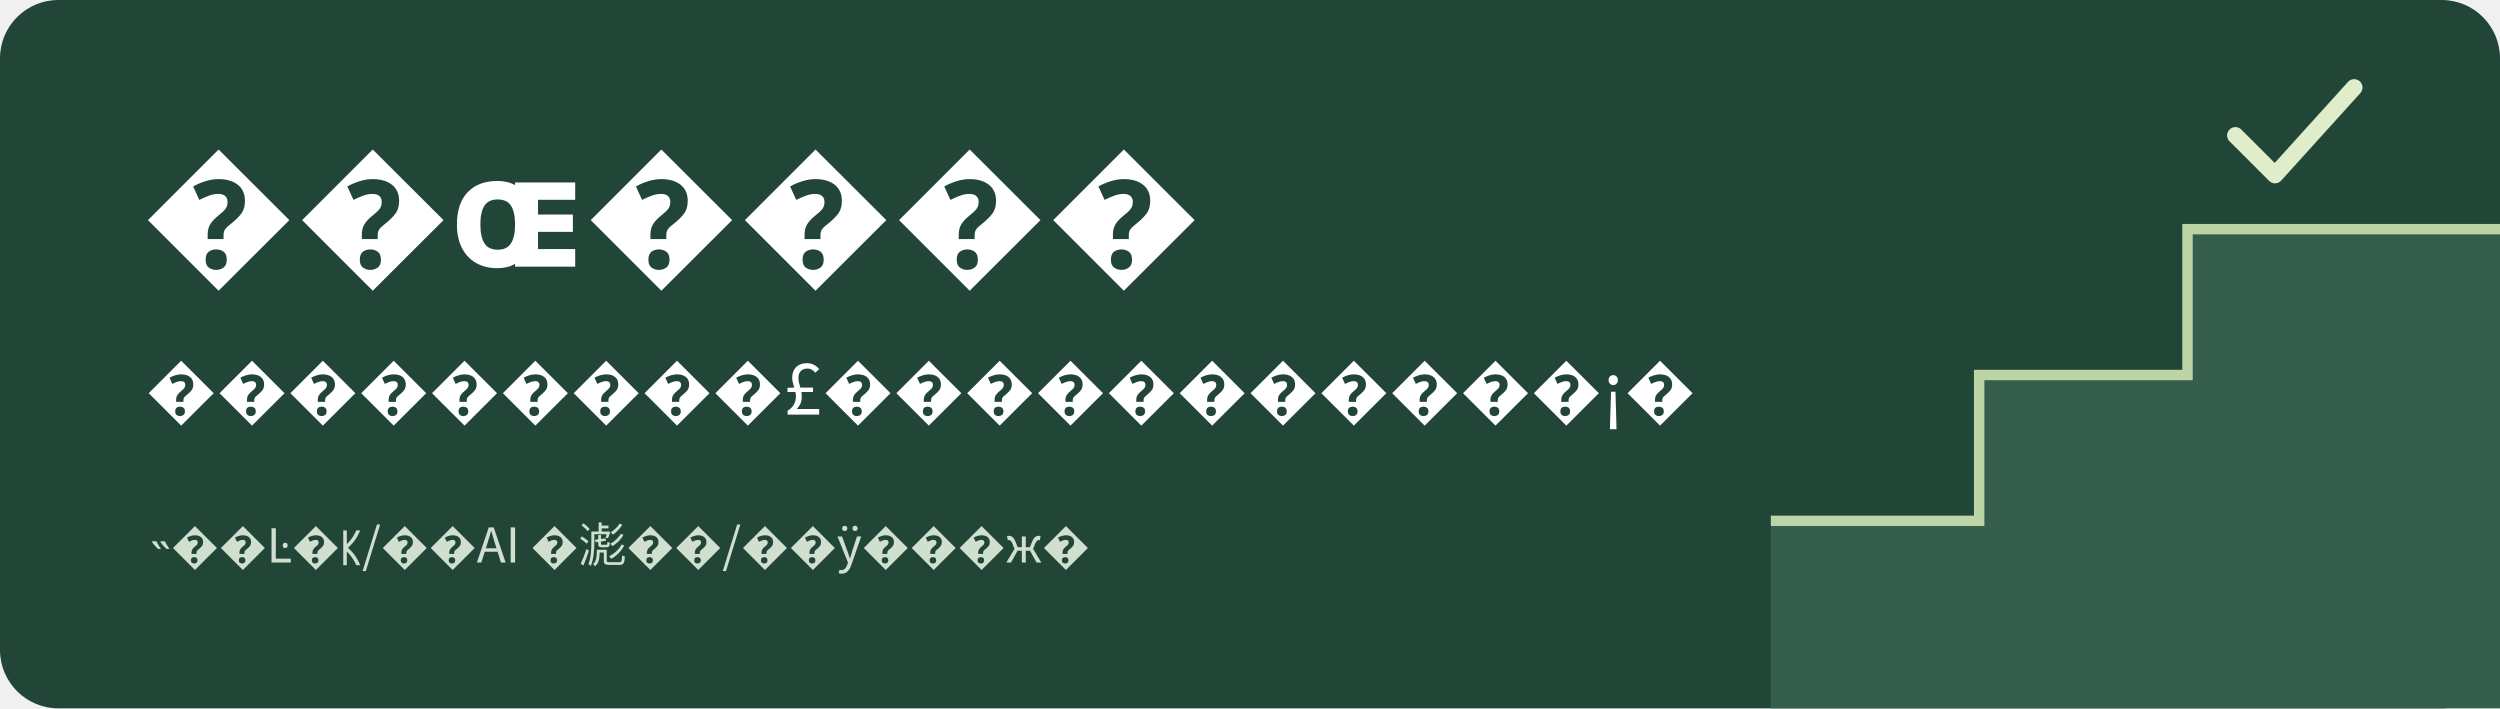
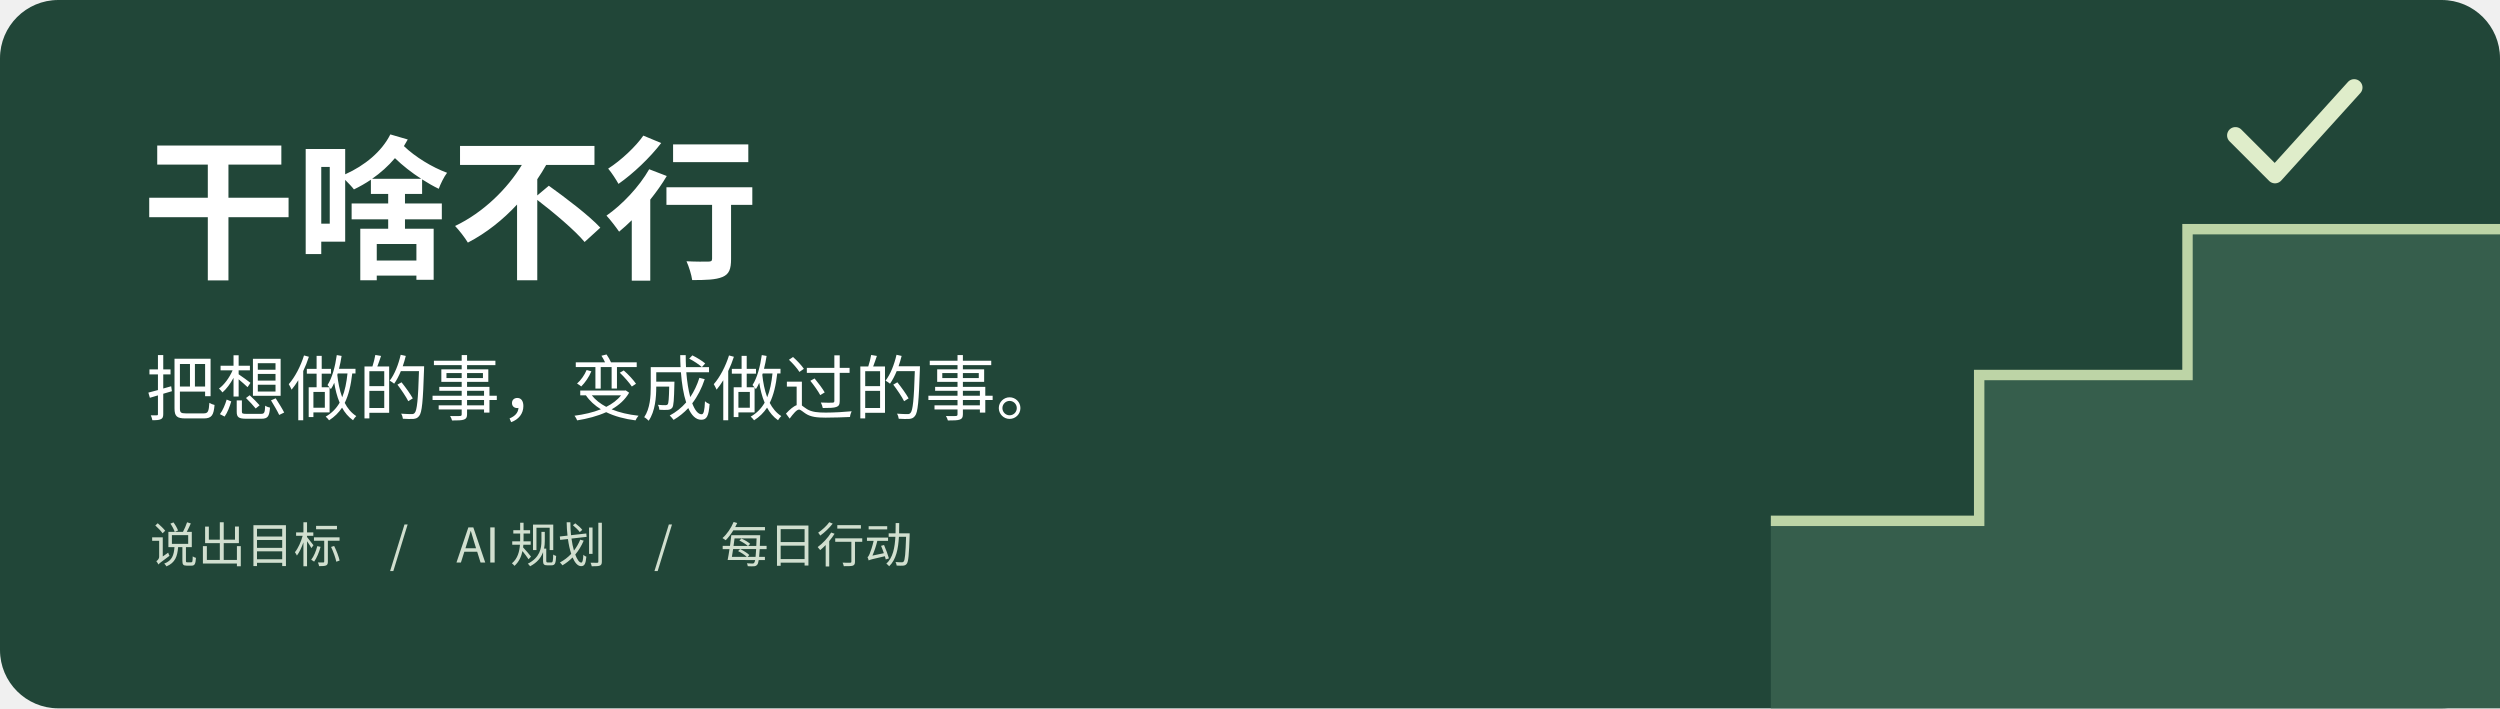
<svg xmlns="http://www.w3.org/2000/svg" width="1200" height="340" viewBox="0 0 1200 340" role="img" aria-labelledby="title desc">
  <rect width="1200" height="340" rx="28" fill="#214638" />
  <path d="M850 340V250h100v-70h100v-70h150v230Z" fill="#365e4c" />
  <path d="M850 250h100v-70h100v-70h150" fill="none" stroke="#bdd4a6" stroke-width="5" />
  <path d="m1073 65 19 19 38-42" fill="none" stroke="#dfedca" stroke-width="8" stroke-linecap="round" stroke-linejoin="round" />
  <g fill="#fff" font-family="Microsoft YaHei,PingFang SC,Noto Sans CJK SC,sans-serif">
-     <text x="68" y="128" font-size="74" font-weight="700">��ɶ����</text>
-     <text x="70" y="199" font-size="34" font-weight="500">���������£�����������¡�</text>
-     <text x="72" y="270" font-size="23" fill="#d1dfcf">˵��Ŀ�ꡡ/��AI �滮��/��ÿ���ж�</text>
+     <text x="68" y="128" font-size="74" font-weight="700">干啥不行</text>
+     <text x="70" y="199" font-size="34" font-weight="500">把想做的事，变成做过的事。</text>
+     <text x="72" y="270" font-size="23" fill="#d1dfcf">说出目标　/　AI 规划　/　每日行动</text>
  </g>
</svg>
